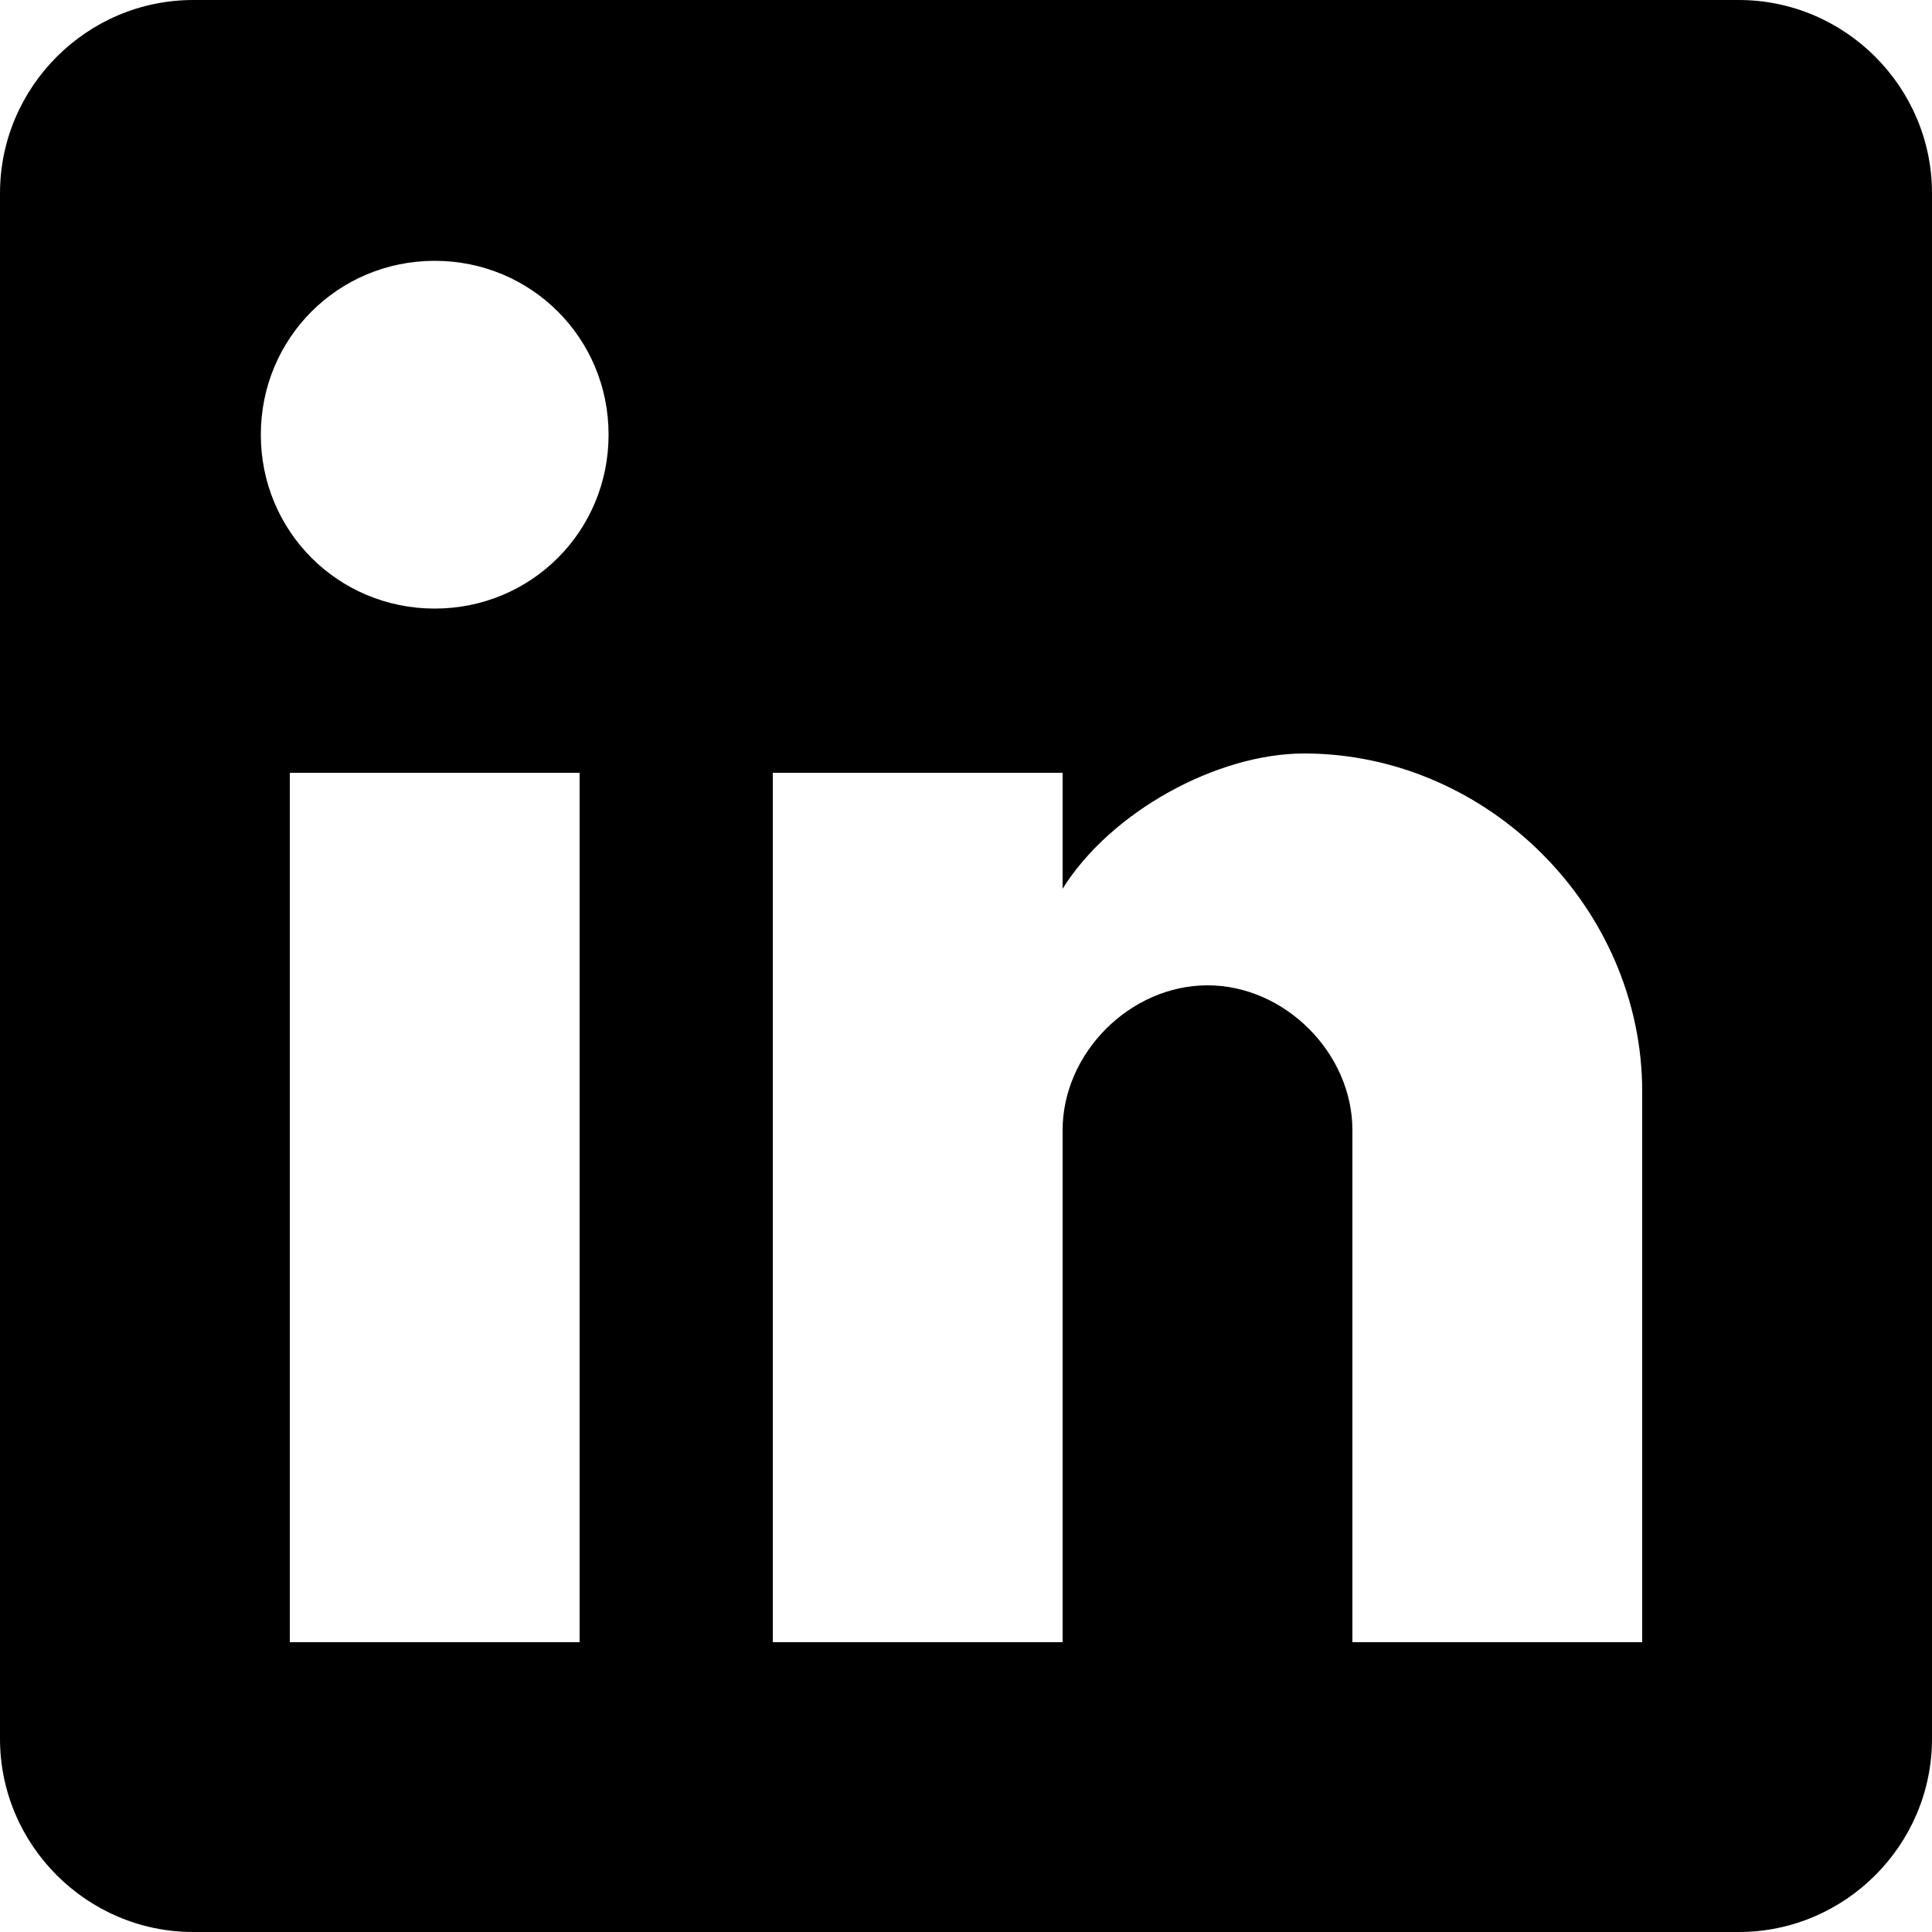
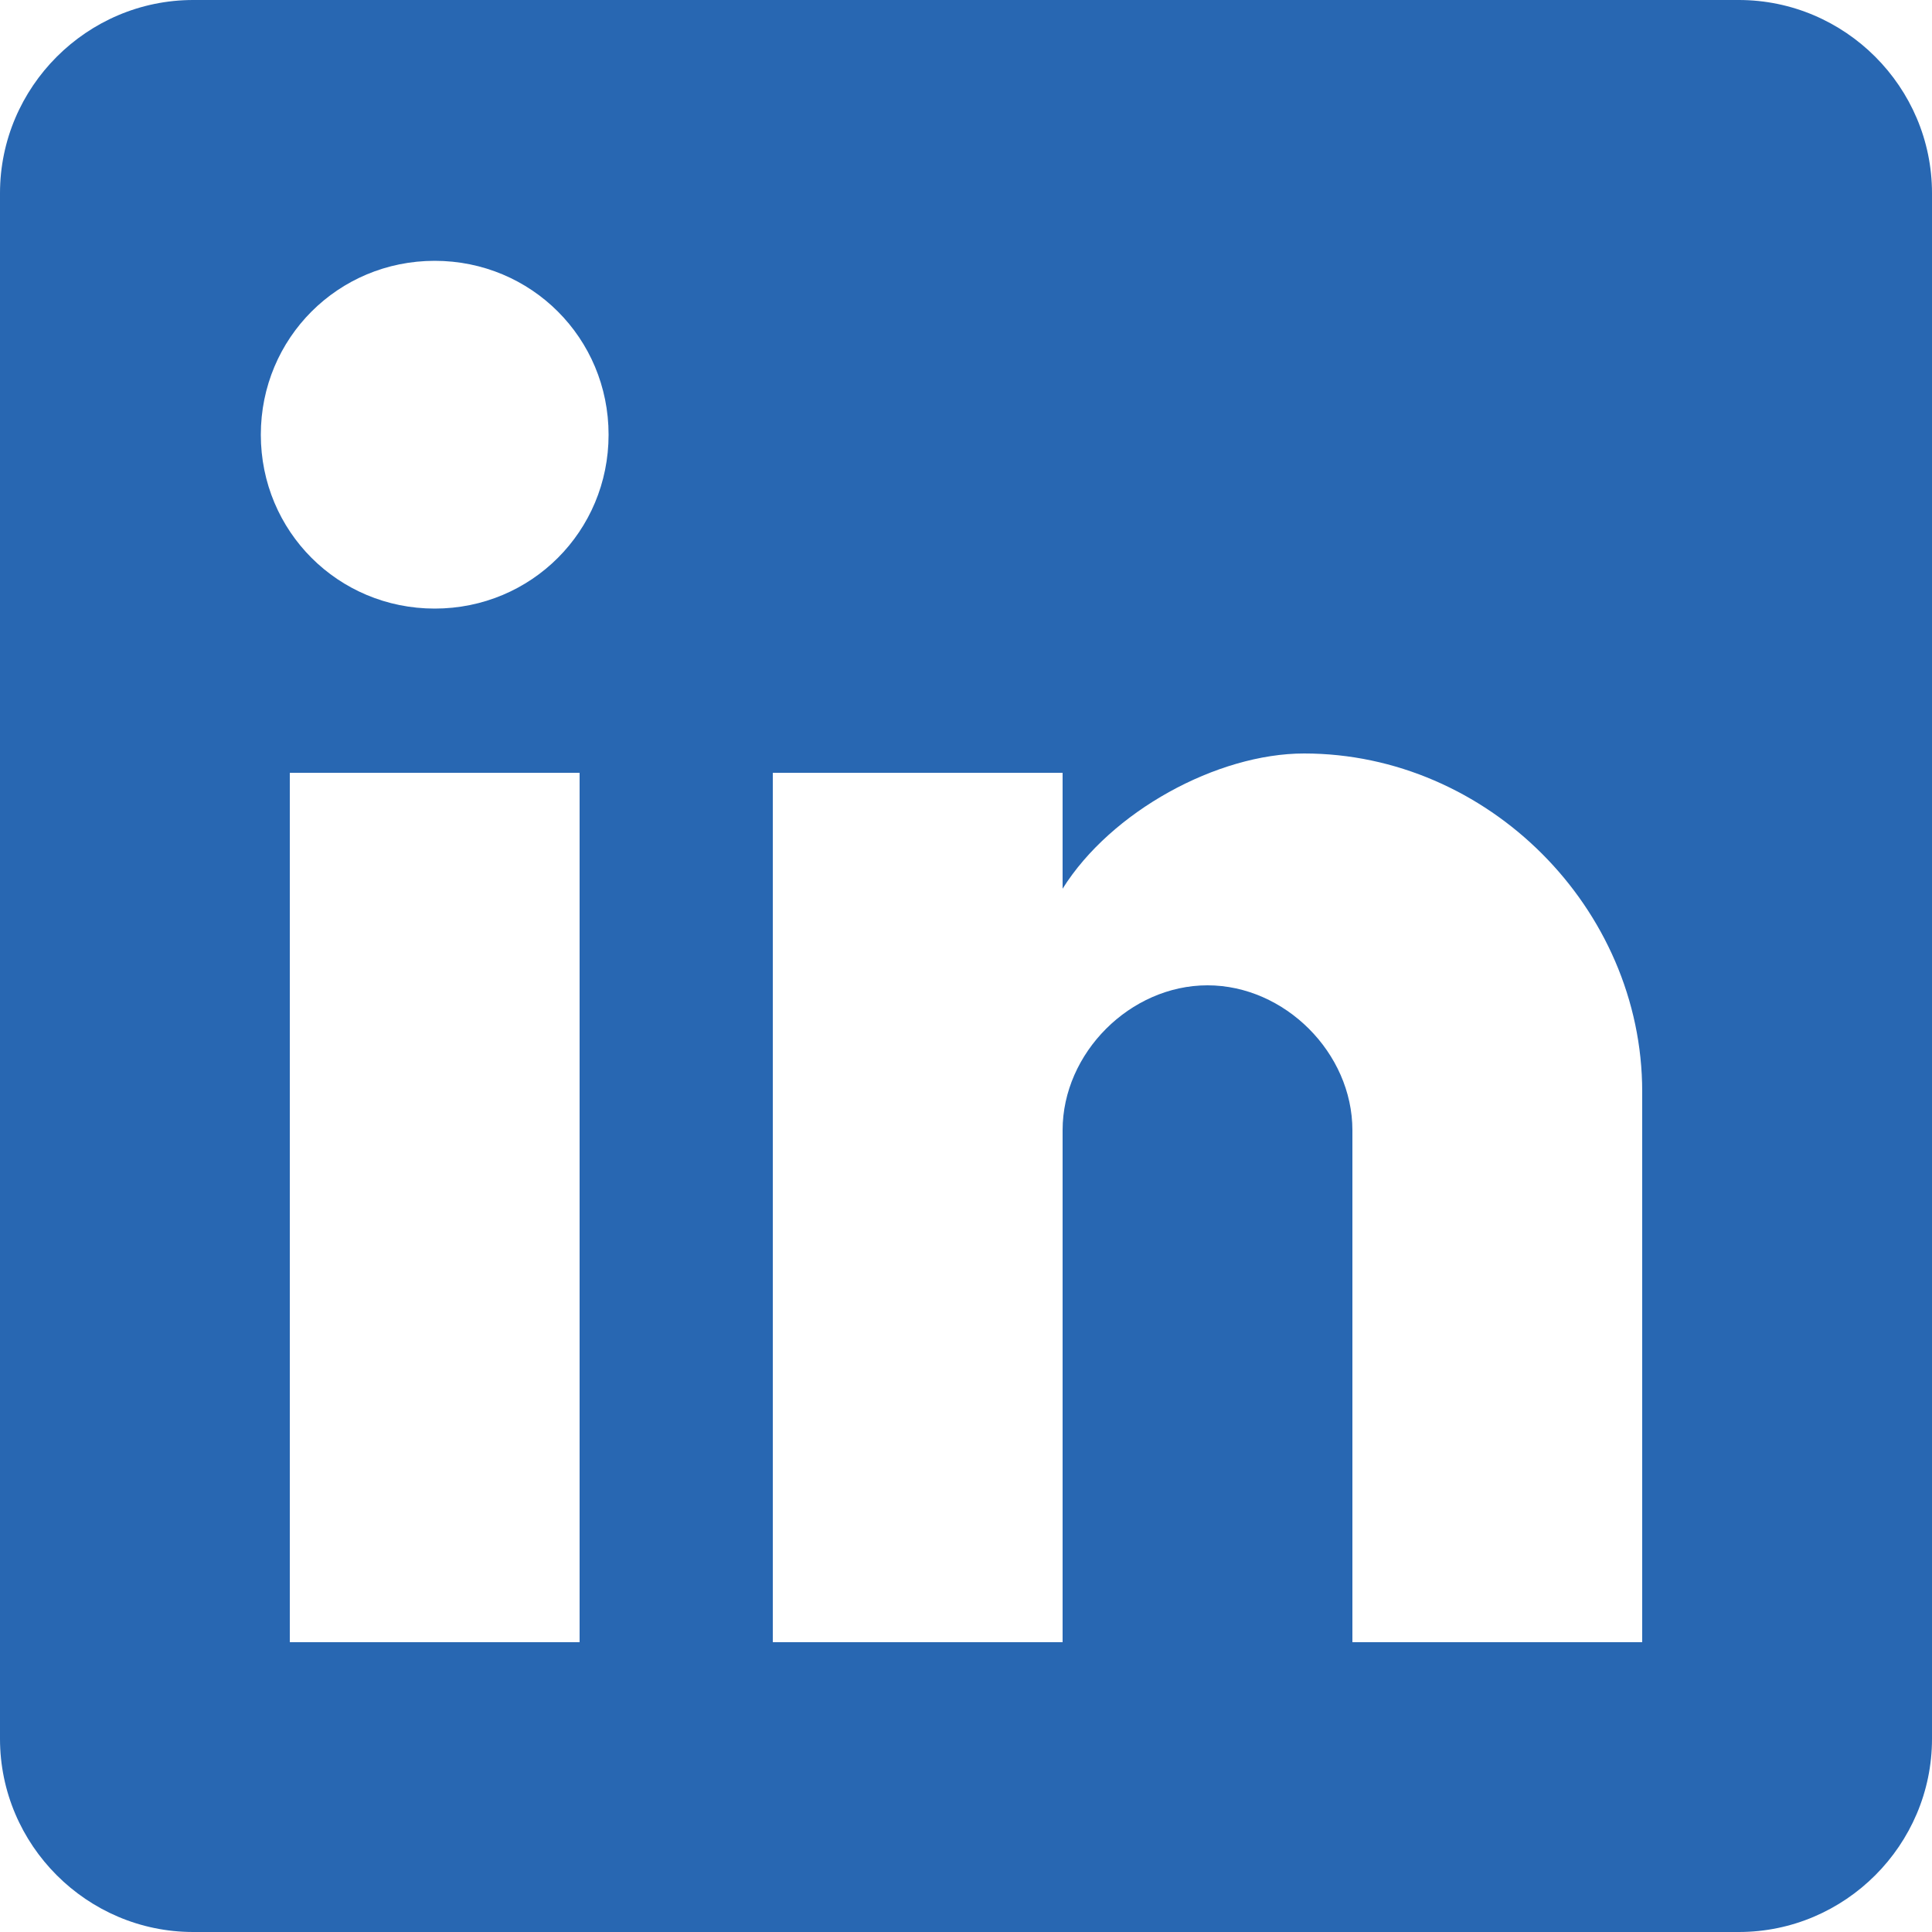
- <svg xmlns="http://www.w3.org/2000/svg" version="1.1" id="Capa_1" x="0px" y="0px" width="510px" height="510px" viewBox="0 0 510 510" style="enable-background:new 0 0 510 510;" xml:space="preserve" fill="#000">
+ <svg xmlns="http://www.w3.org/2000/svg" version="1.1" id="Capa_1" x="0px" y="0px" width="510px" height="510px" viewBox="0 0 510 510" style="enable-background:new 0 0 510 510;" xml:space="preserve" fill="#2867B2">
  <g>
    <g id="post-linkedin">
      <path d="M459,0H51C22.95,0,0,22.95,0,51v408c0,28.05,22.95,51,51,51h408c28.05,0,51-22.95,51-51V51C510,22.95,487.05,0,459,0z     M153,433.5H76.5V204H153V433.5z M114.75,160.65c-25.5,0-45.9-20.4-45.9-45.9s20.4-45.9,45.9-45.9s45.9,20.4,45.9,45.9    S140.25,160.65,114.75,160.65z M433.5,433.5H357V298.35c0-20.399-17.85-38.25-38.25-38.25s-38.25,17.851-38.25,38.25V433.5H204    V204h76.5v30.6c12.75-20.4,40.8-35.7,63.75-35.7c48.45,0,89.25,40.8,89.25,89.25V433.5z" />
    </g>
  </g>
-   <g>
- </g>
-   <g>
- </g>
-   <g>
- </g>
-   <g>
- </g>
-   <g>
- </g>
-   <g>
- </g>
-   <g>
- </g>
-   <g>
- </g>
-   <g>
- </g>
-   <g>
- </g>
-   <g>
- </g>
-   <g>
- </g>
-   <g>
- </g>
-   <g>
- </g>
-   <g>
- </g>
</svg>
